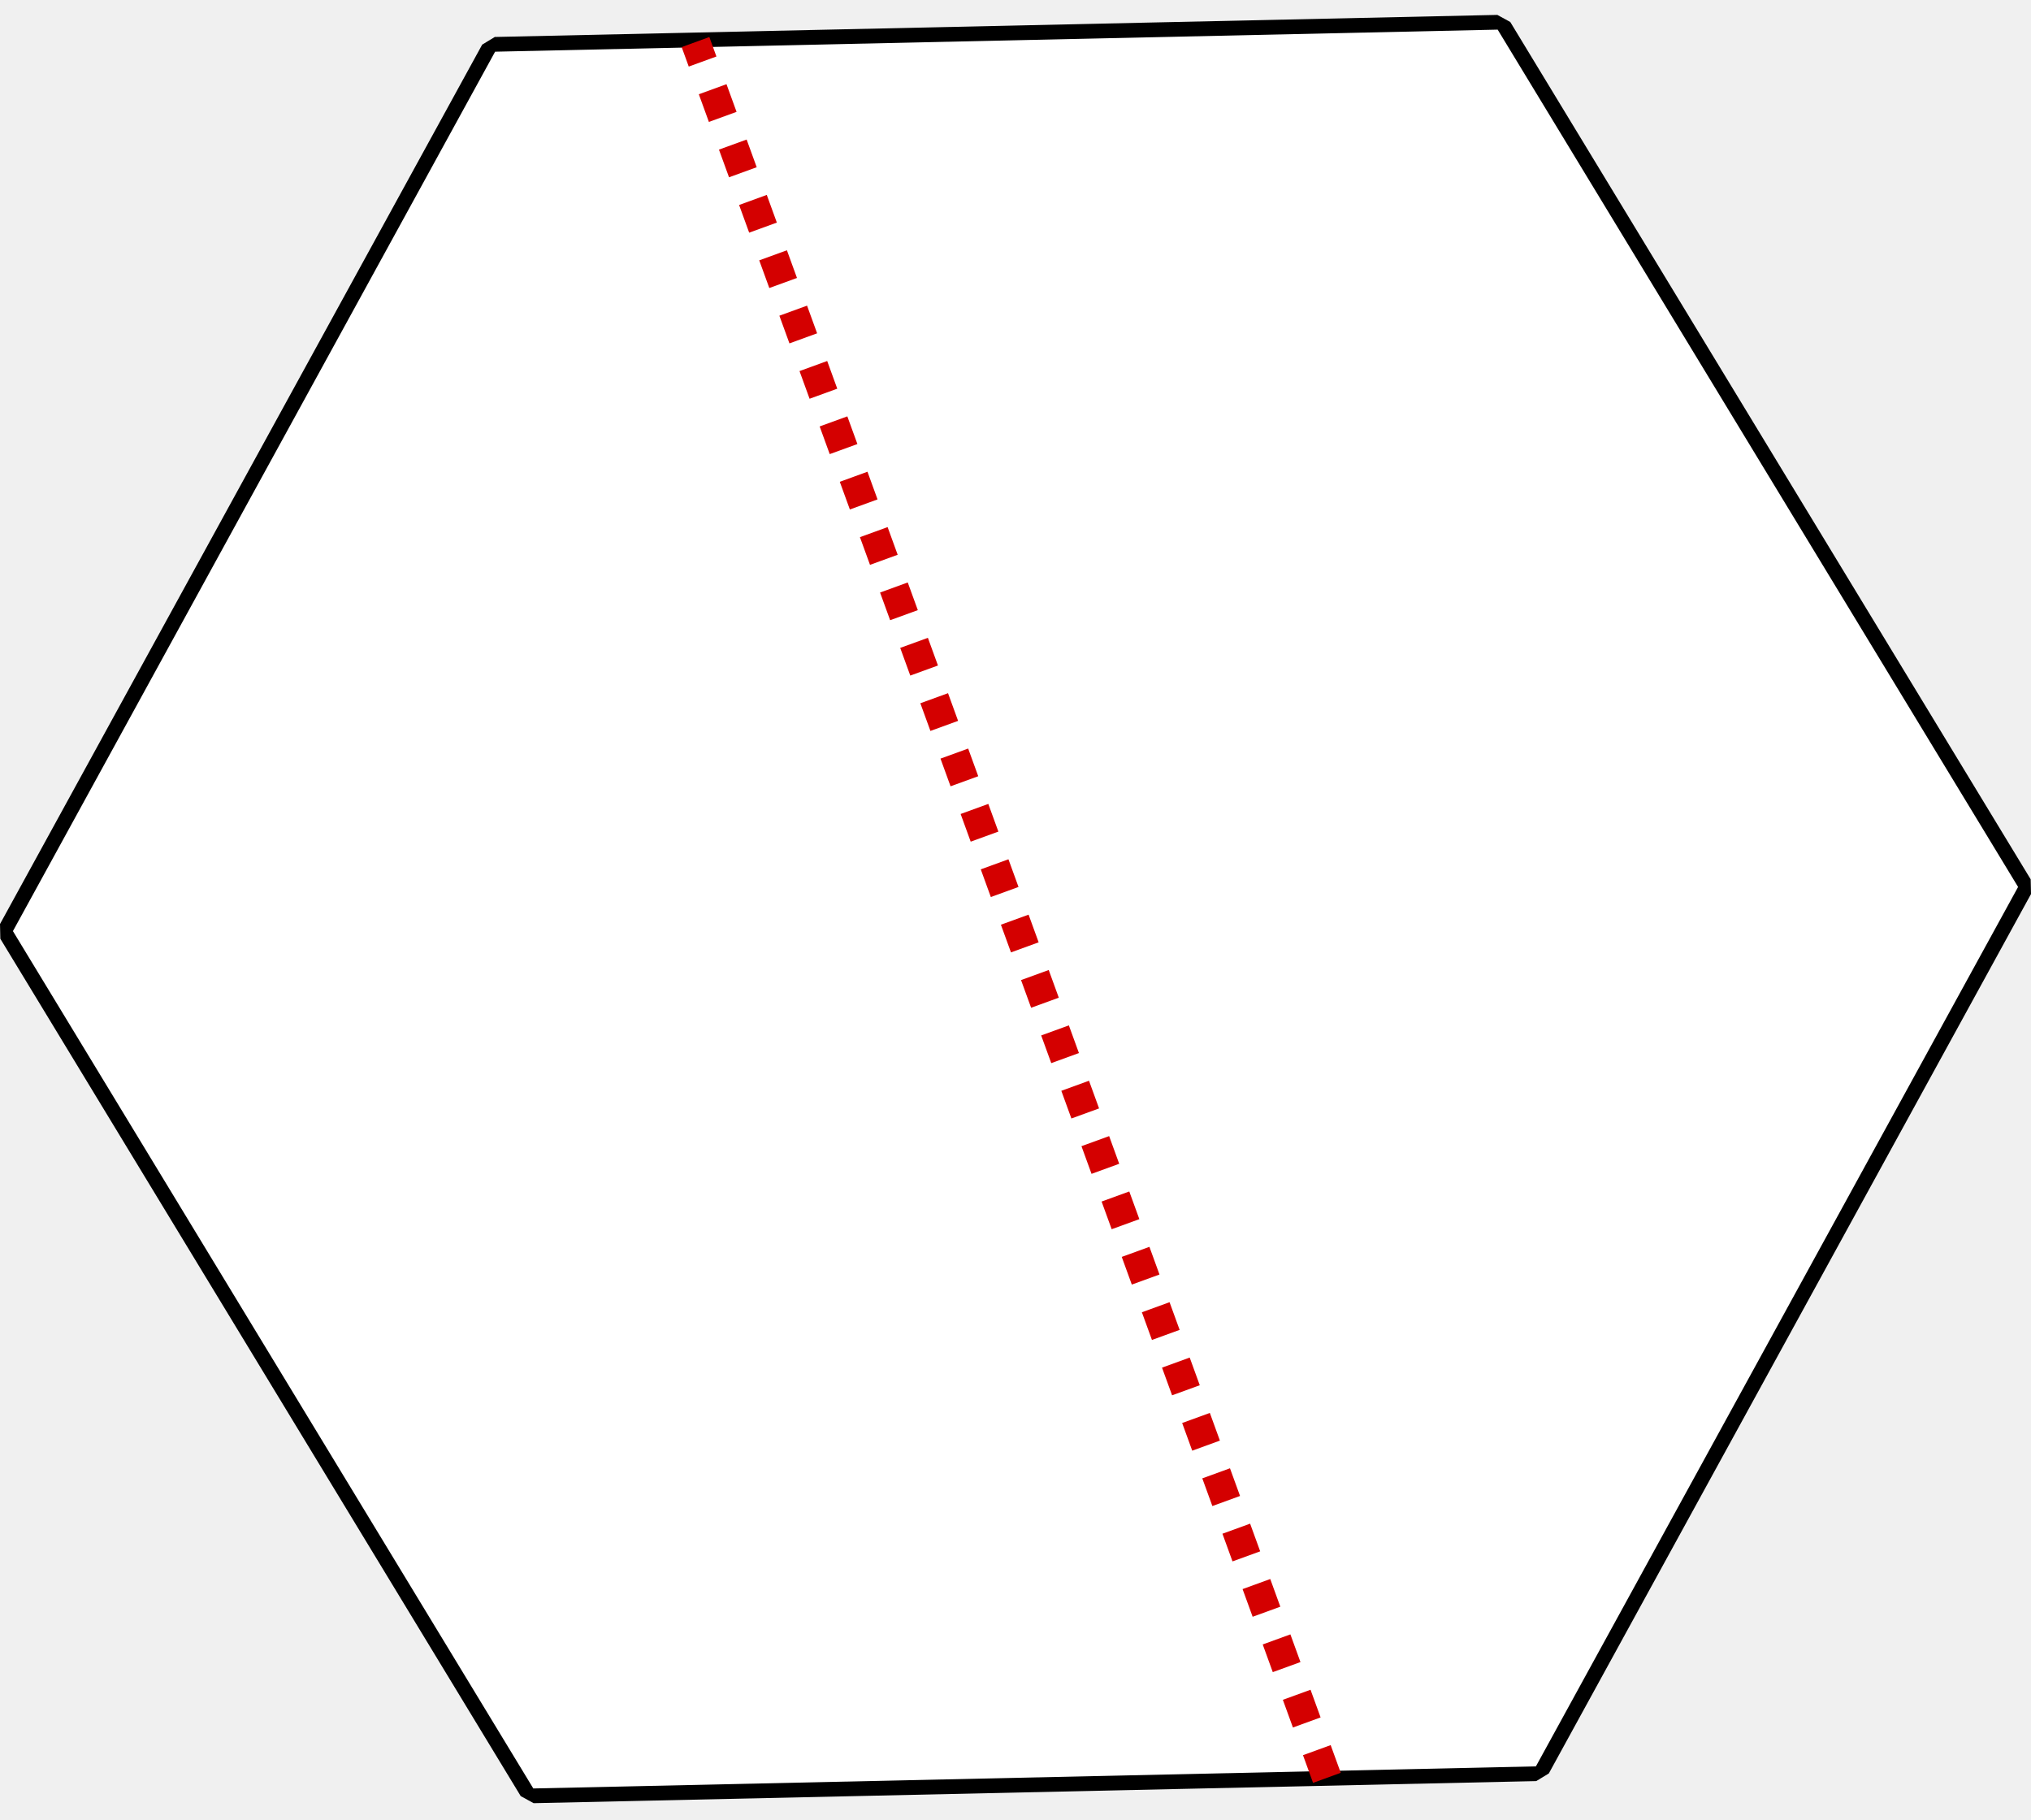
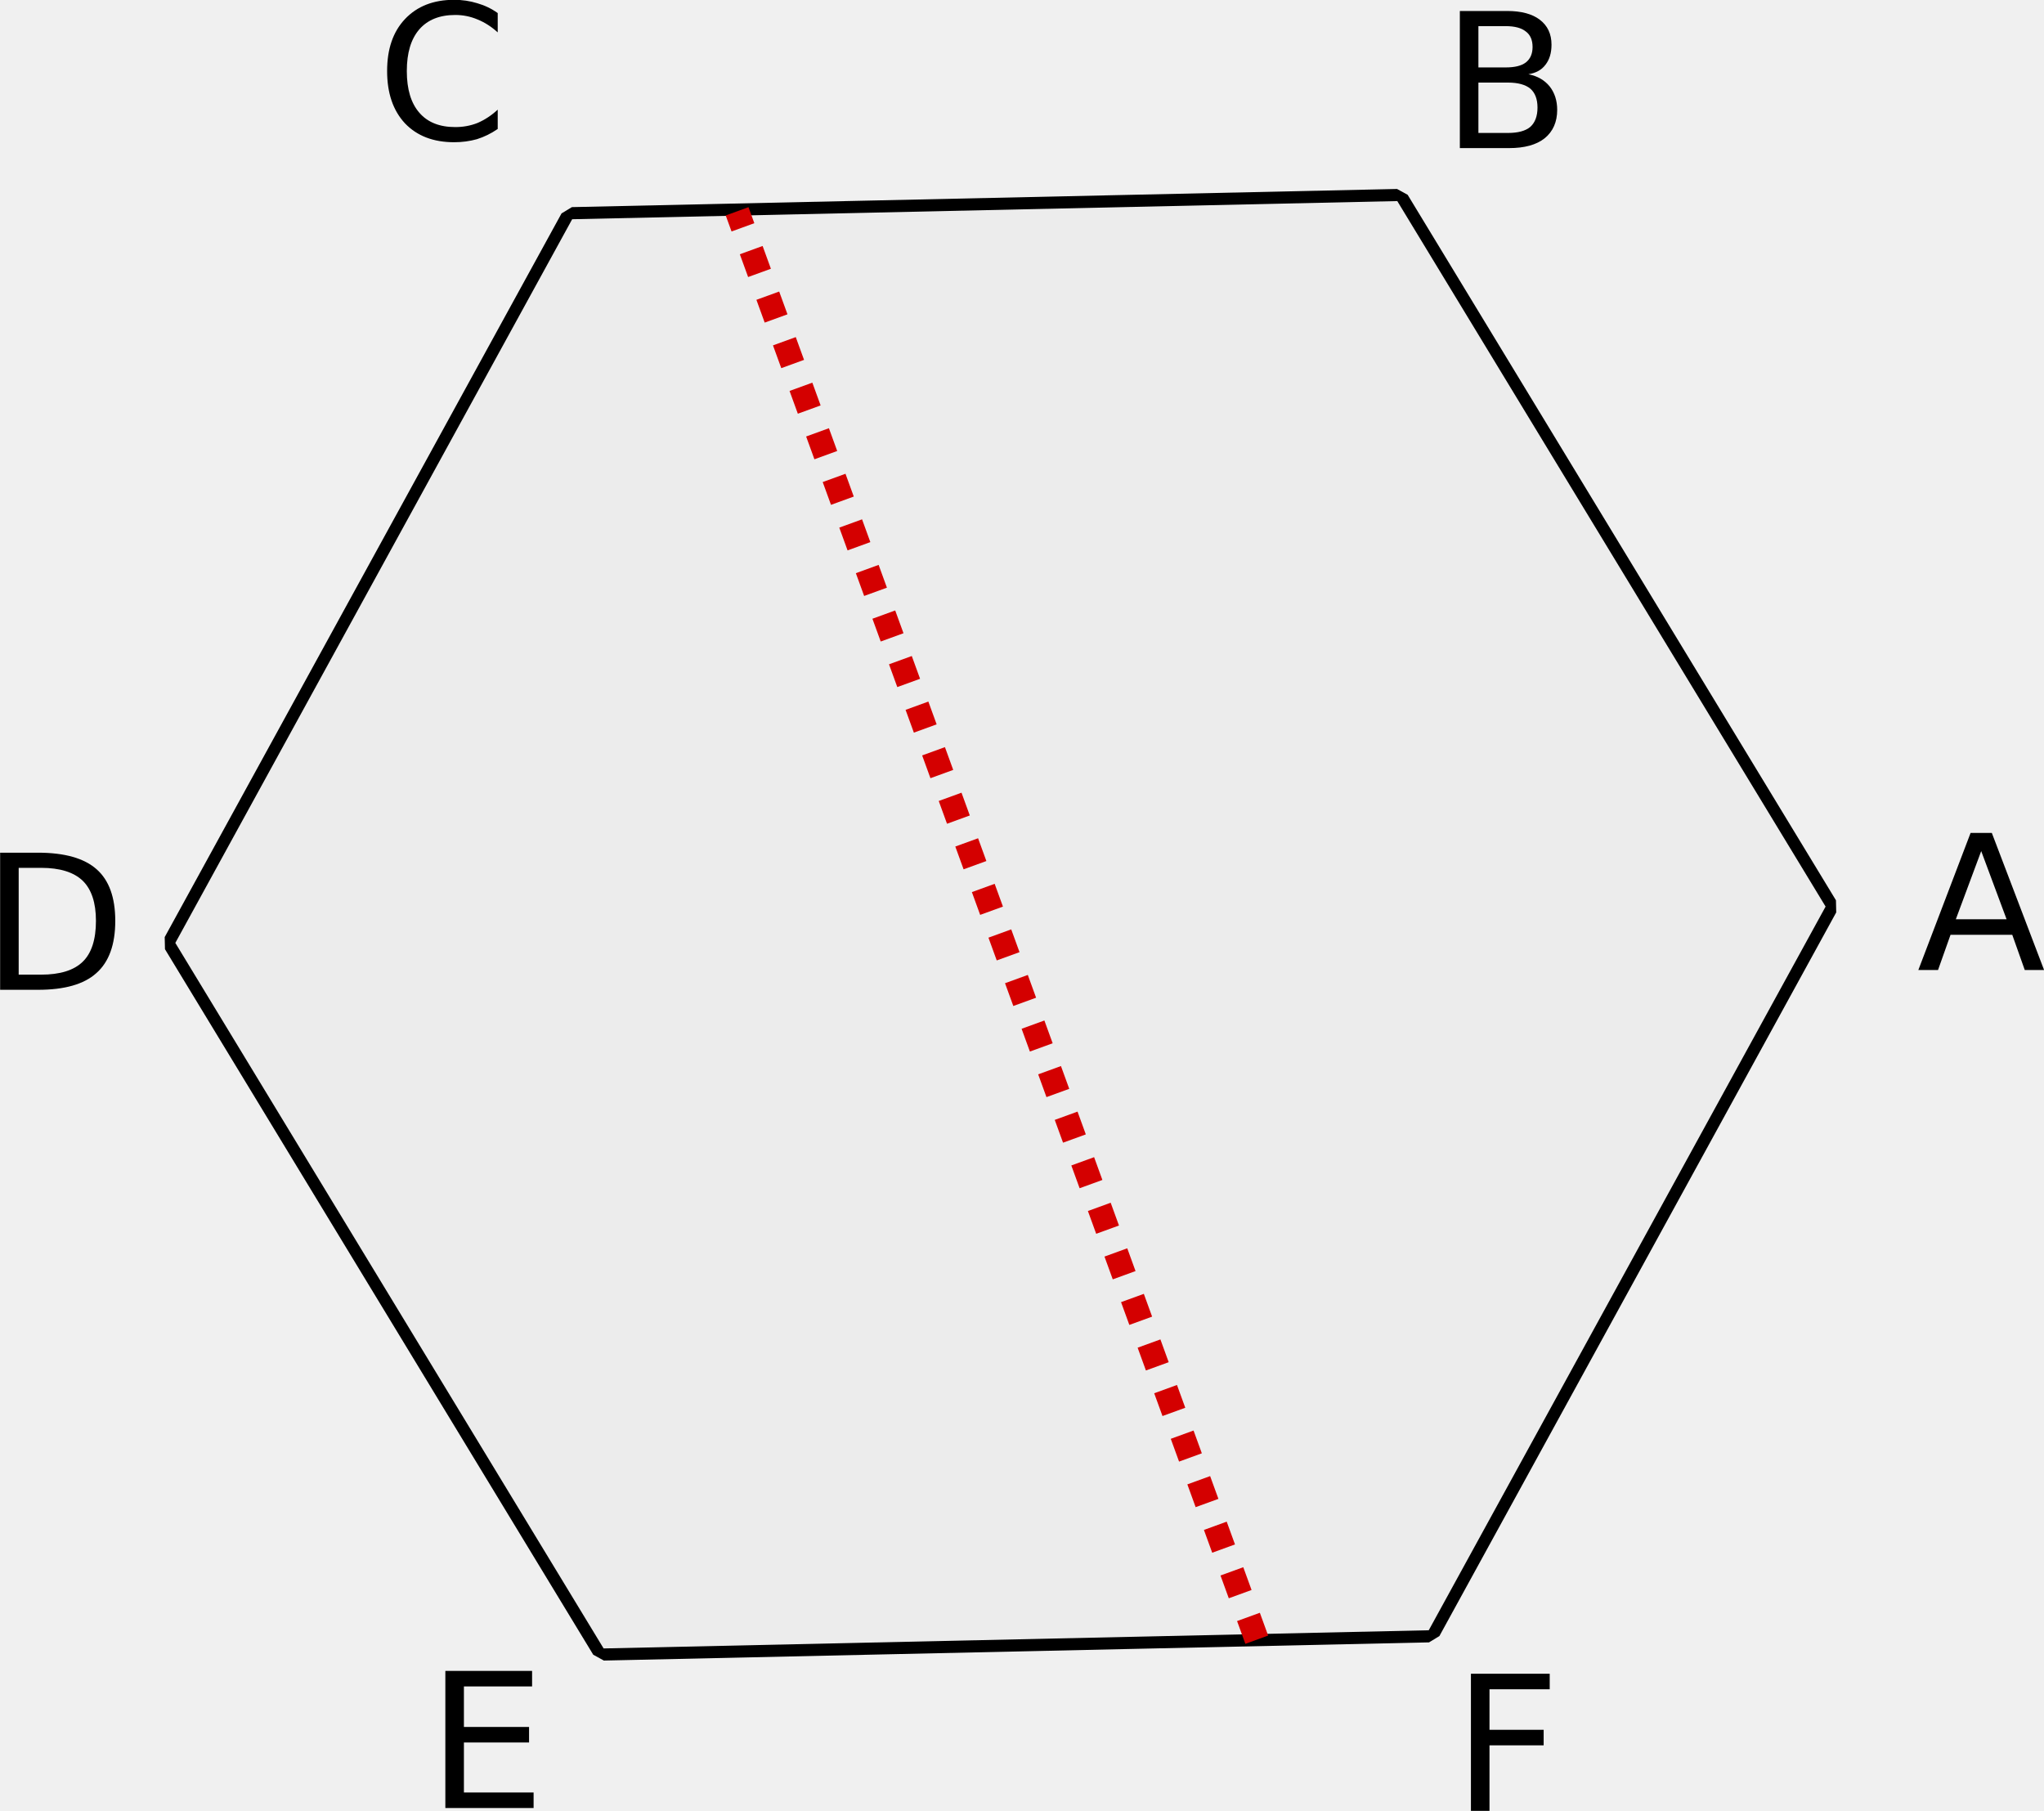
- <svg xmlns="http://www.w3.org/2000/svg" width="68.956mm" height="61.781mm" viewBox="0 0 68.956 61.781" version="1.1" id="svg854">
+ <svg xmlns="http://www.w3.org/2000/svg" width="84.322mm" height="74.704mm" viewBox="0 0 84.322 74.704" version="1.1" id="svg854">
  <defs id="defs848" />
-   <g id="layer1">
-     <g id="g1521" transform="translate(-0.7132905,-0.5861061)">
-       <path style="fill:#ffffff;stroke:#000000;stroke-width:1;stroke-linecap:round;stroke-linejoin:bevel;stroke-miterlimit:4;stroke-dasharray:none;stroke-dashoffset:0;paint-order:stroke fill markers" id="path1513" d="M 52.86,60.55 18.82,61.3 1.152,32.195 17.523,2.341 51.562,1.592 69.231,30.696 Z" />
-       <path style="fill:none;stroke:#d40000;stroke-width:1;stroke-linecap:butt;stroke-linejoin:miter;stroke-miterlimit:4;stroke-dasharray:1, 1;stroke-dashoffset:0;stroke-opacity:1" d="M 45.764,60.939 24.327,2.014" id="path1515" />
-       <circle style="fill:#0000ff;stroke:none;stroke-width:1;stroke-linecap:round;stroke-linejoin:bevel;stroke-miterlimit:4;stroke-dasharray:1, 1;stroke-dashoffset:0;paint-order:stroke fill markers" id="path1430" d="M 24.327,0.586 A 1.428,1.428 0 0 1 25.754,2.013 1.428,1.428 0 0 1 24.327,3.441 1.428,1.428 0 0 1 22.899,2.014 1.428,1.428 0 0 1 24.326,0.586 L 24.327,2.014 Z" />
-       <circle style="fill:#0000ff;stroke:none;stroke-width:1;stroke-linecap:round;stroke-linejoin:bevel;stroke-miterlimit:4;stroke-dasharray:1, 1;stroke-dashoffset:0;paint-order:stroke fill markers" id="path1430-3" d="m 45.764,59.512 a 1.428,1.428 0 0 1 1.428,1.427 1.428,1.428 0 0 1 -1.427,1.428 1.428,1.428 0 0 1 -1.428,-1.427 1.428,1.428 0 0 1 1.427,-1.428 l 6.73e-4,1.428 z" />
-     </g>
+   <g id="layer1" transform="translate(6.794184,7.289264)">
+     <path style="fill:#ececec;stroke:#000000;stroke-width:1;stroke-linecap:round;stroke-linejoin:bevel;stroke-miterlimit:4;stroke-dasharray:none;stroke-dashoffset:0;paint-order:stroke fill markers" id="path1513" d="M 52.86,60.55 18.82,61.3 1.152,32.195 17.523,2.341 51.562,1.592 69.231,30.696 Z" transform="translate(-0.7132905,-0.5861061)" />
+     <path style="fill:none;stroke:#d40000;stroke-width:1;stroke-linecap:butt;stroke-linejoin:miter;stroke-miterlimit:4;stroke-dasharray:1, 1;stroke-dashoffset:0;stroke-opacity:1" d="M 45.051,60.353 23.614,1.428" id="path1515" />
+     <circle style="fill:#0000ff;stroke:none;stroke-width:1;stroke-linecap:round;stroke-linejoin:bevel;stroke-miterlimit:4;stroke-dasharray:1, 1;stroke-dashoffset:0;paint-order:stroke fill markers" id="path1430" d="M 23.614,0 A 1.428,1.428 0 0 1 25.041,1.427 1.428,1.428 0 0 1 23.614,2.855 1.428,1.428 0 0 1 22.186,1.428 1.428,1.428 0 0 1 23.613,1.5853344e-7 L 23.614,1.428 Z" />
+     <circle style="fill:#0000ff;stroke:none;stroke-width:1;stroke-linecap:round;stroke-linejoin:bevel;stroke-miterlimit:4;stroke-dasharray:1, 1;stroke-dashoffset:0;paint-order:stroke fill markers" id="path1430-3" d="m 45.051,58.926 a 1.428,1.428 0 0 1 1.428,1.427 1.428,1.428 0 0 1 -1.427,1.428 1.428,1.428 0 0 1 -1.428,-1.427 1.428,1.428 0 0 1 1.427,-1.428 l 6.73e-4,1.428 z" />
+     <text xml:space="preserve" style="font-size:7.761px;line-height:1.25;font-family:'DejaVu Sans';-inkscape-font-specification:'DejaVu Sans';letter-spacing:0px;word-spacing:0px;stroke-width:0.265" x="72.283" y="32.726" id="text3164">
+       <tspan id="tspan3162" style="stroke-width:0.265" x="72.283" y="32.726">A</tspan>
+     </text>
+     <text xml:space="preserve" style="font-size:7.761px;line-height:1.25;font-family:'DejaVu Sans';-inkscape-font-specification:'DejaVu Sans';letter-spacing:0px;word-spacing:0px;stroke-width:0.265" x="52.666" y="-1.179" id="text4262">
+       <tspan id="tspan4260" style="stroke-width:0.265" x="52.666" y="-1.179">B</tspan>
+     </text>
+     <text xml:space="preserve" style="font-size:7.761px;line-height:1.25;font-family:'DejaVu Sans';-inkscape-font-specification:'DejaVu Sans';letter-spacing:0px;word-spacing:0px;stroke-width:0.265" x="8.738" y="-1.529" id="text5388">
+       <tspan id="tspan5386" style="stroke-width:0.265" x="8.738" y="-1.529">C</tspan>
+     </text>
+     <text xml:space="preserve" style="font-size:7.761px;line-height:1.25;font-family:'DejaVu Sans';-inkscape-font-specification:'DejaVu Sans';letter-spacing:0px;word-spacing:0px;stroke-width:0.265" x="-7.556" y="33.544" id="text5876">
+       <tspan id="tspan5874" style="stroke-width:0.265" x="-7.556" y="33.544">D</tspan>
+     </text>
+     <text xml:space="preserve" style="font-size:7.761px;line-height:1.25;font-family:'DejaVu Sans';-inkscape-font-specification:'DejaVu Sans';letter-spacing:0px;word-spacing:0px;stroke-width:0.265" x="10.812" y="67.296" id="text6650">
+       <tspan id="tspan6648" style="stroke-width:0.265" x="10.812" y="67.296">E</tspan>
+     </text>
+     <text xml:space="preserve" style="font-size:7.761px;line-height:1.25;font-family:'DejaVu Sans';-inkscape-font-specification:'DejaVu Sans';letter-spacing:0px;word-spacing:0px;stroke-width:0.265" x="53.123" y="67.415" id="text7358">
+       <tspan id="tspan7356" style="stroke-width:0.265" x="53.123" y="67.415">F</tspan>
+     </text>
  </g>
</svg>
